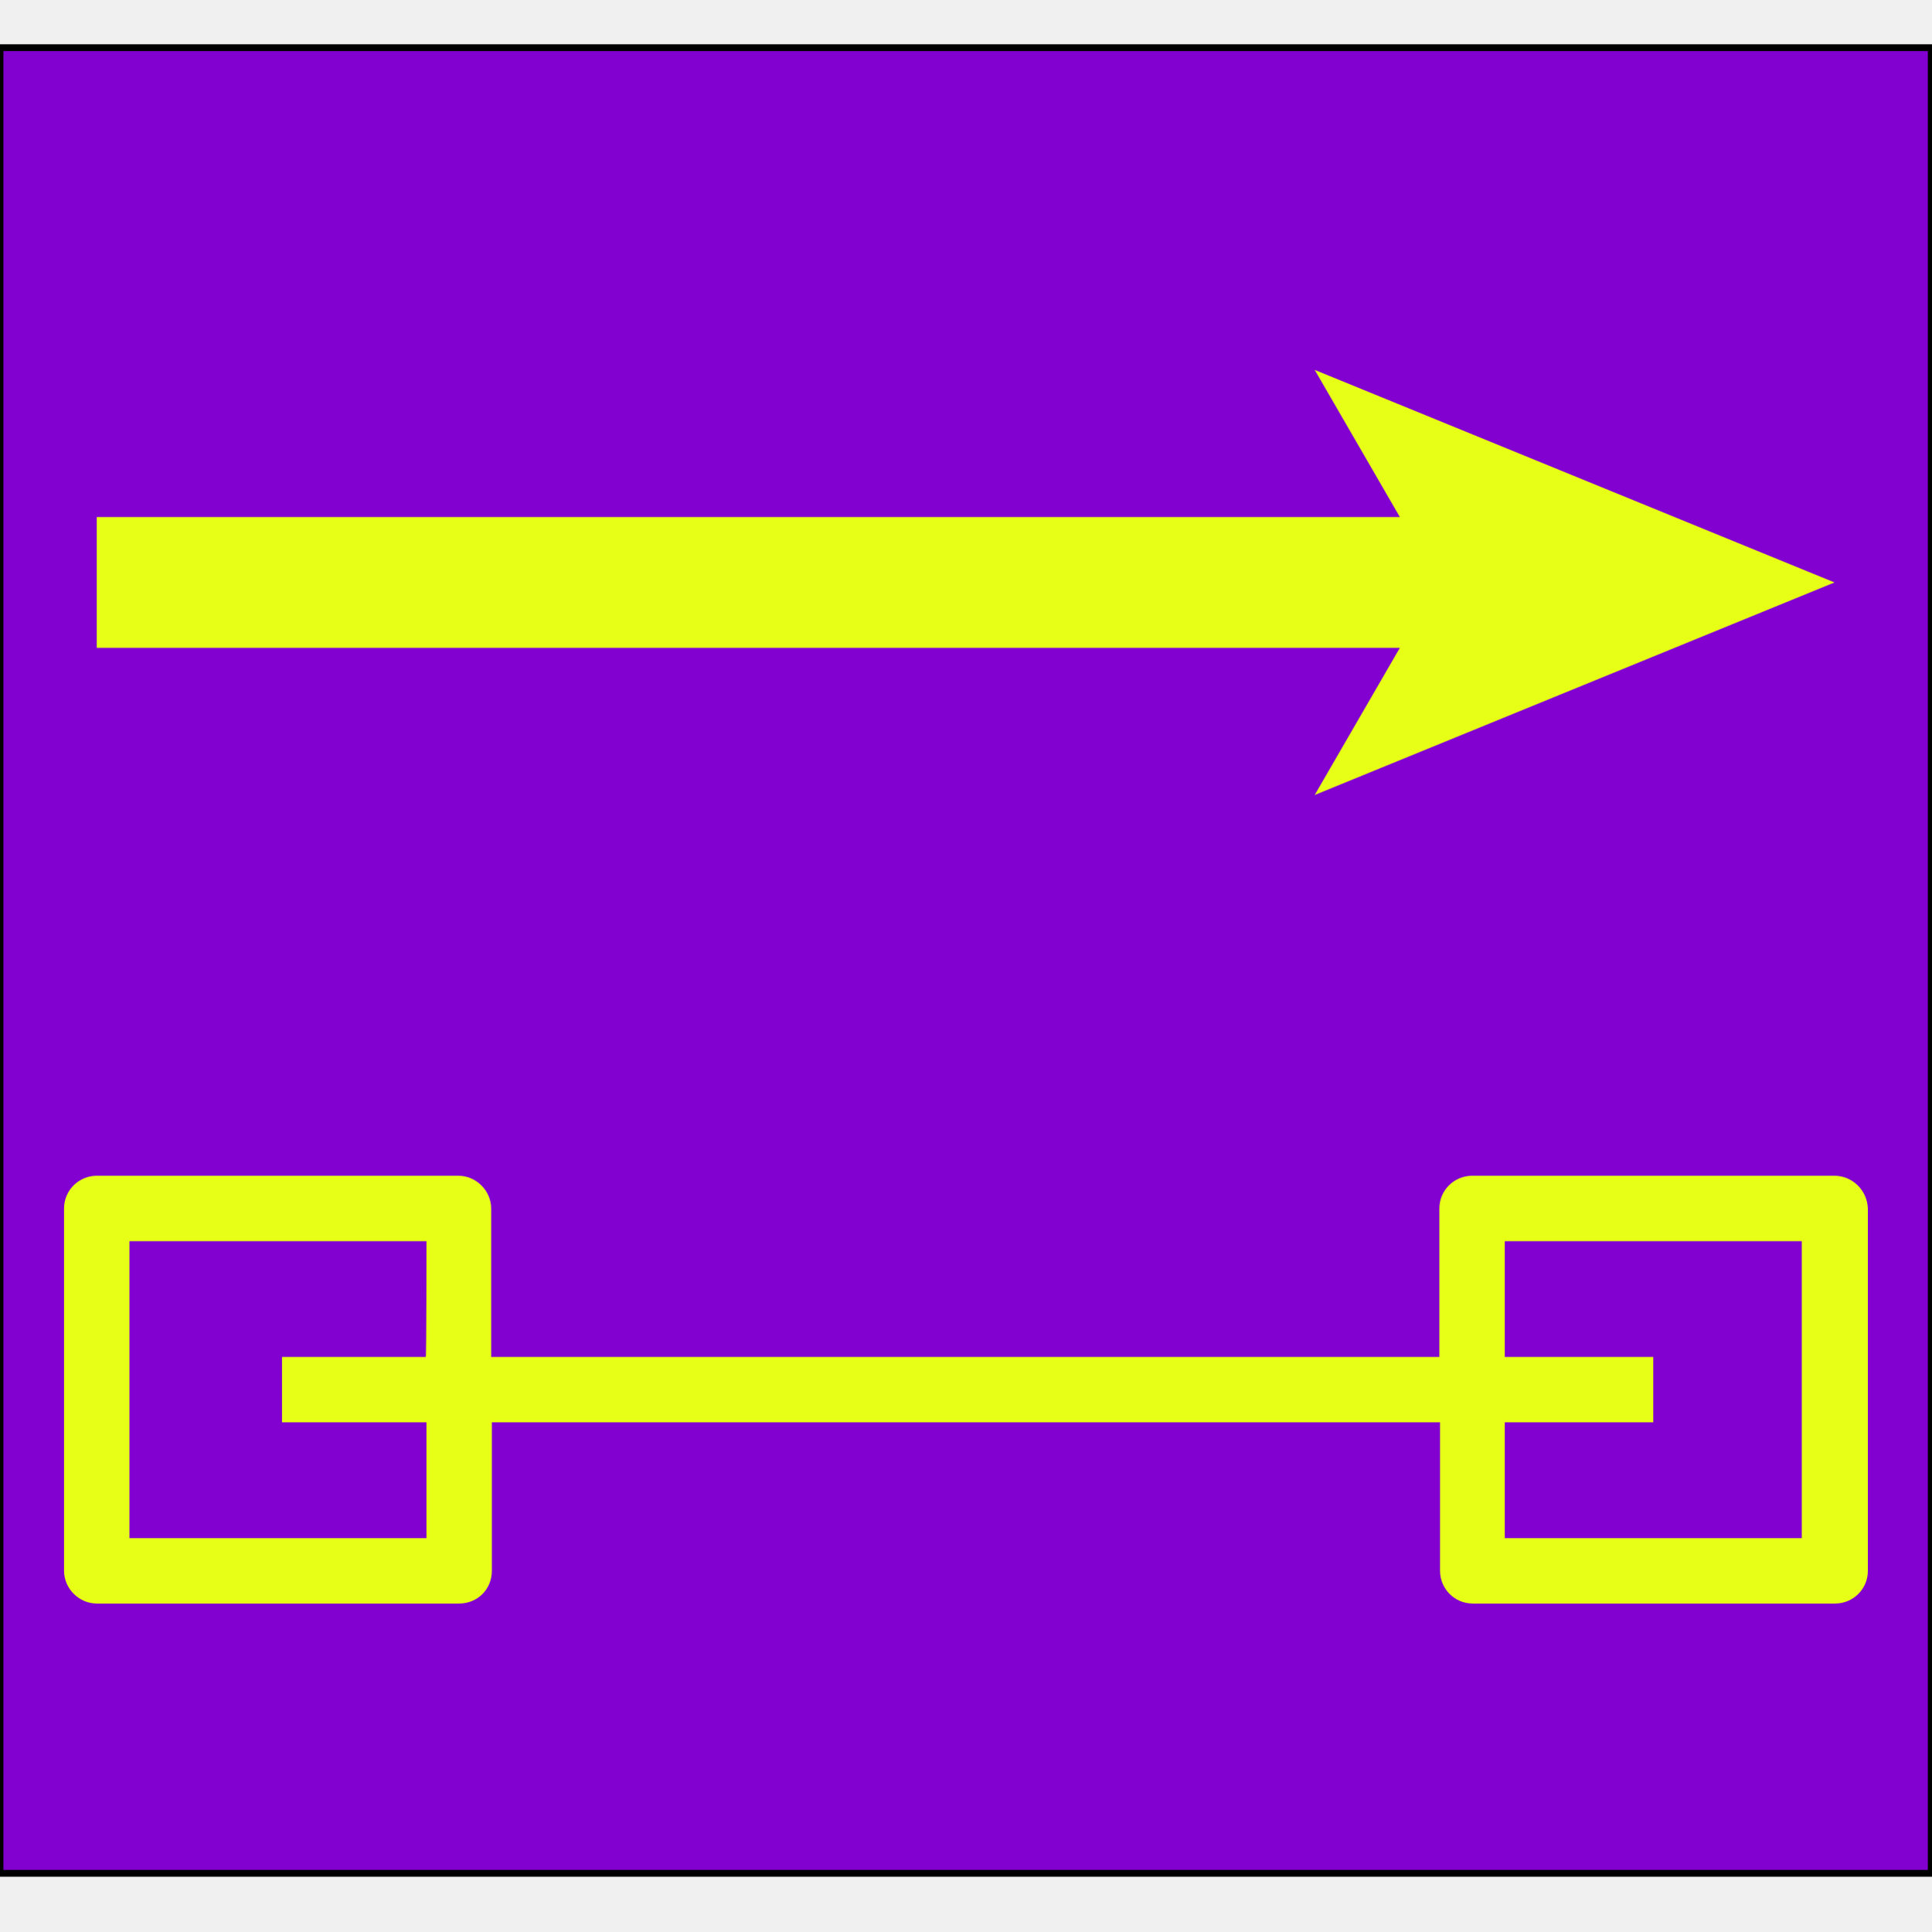
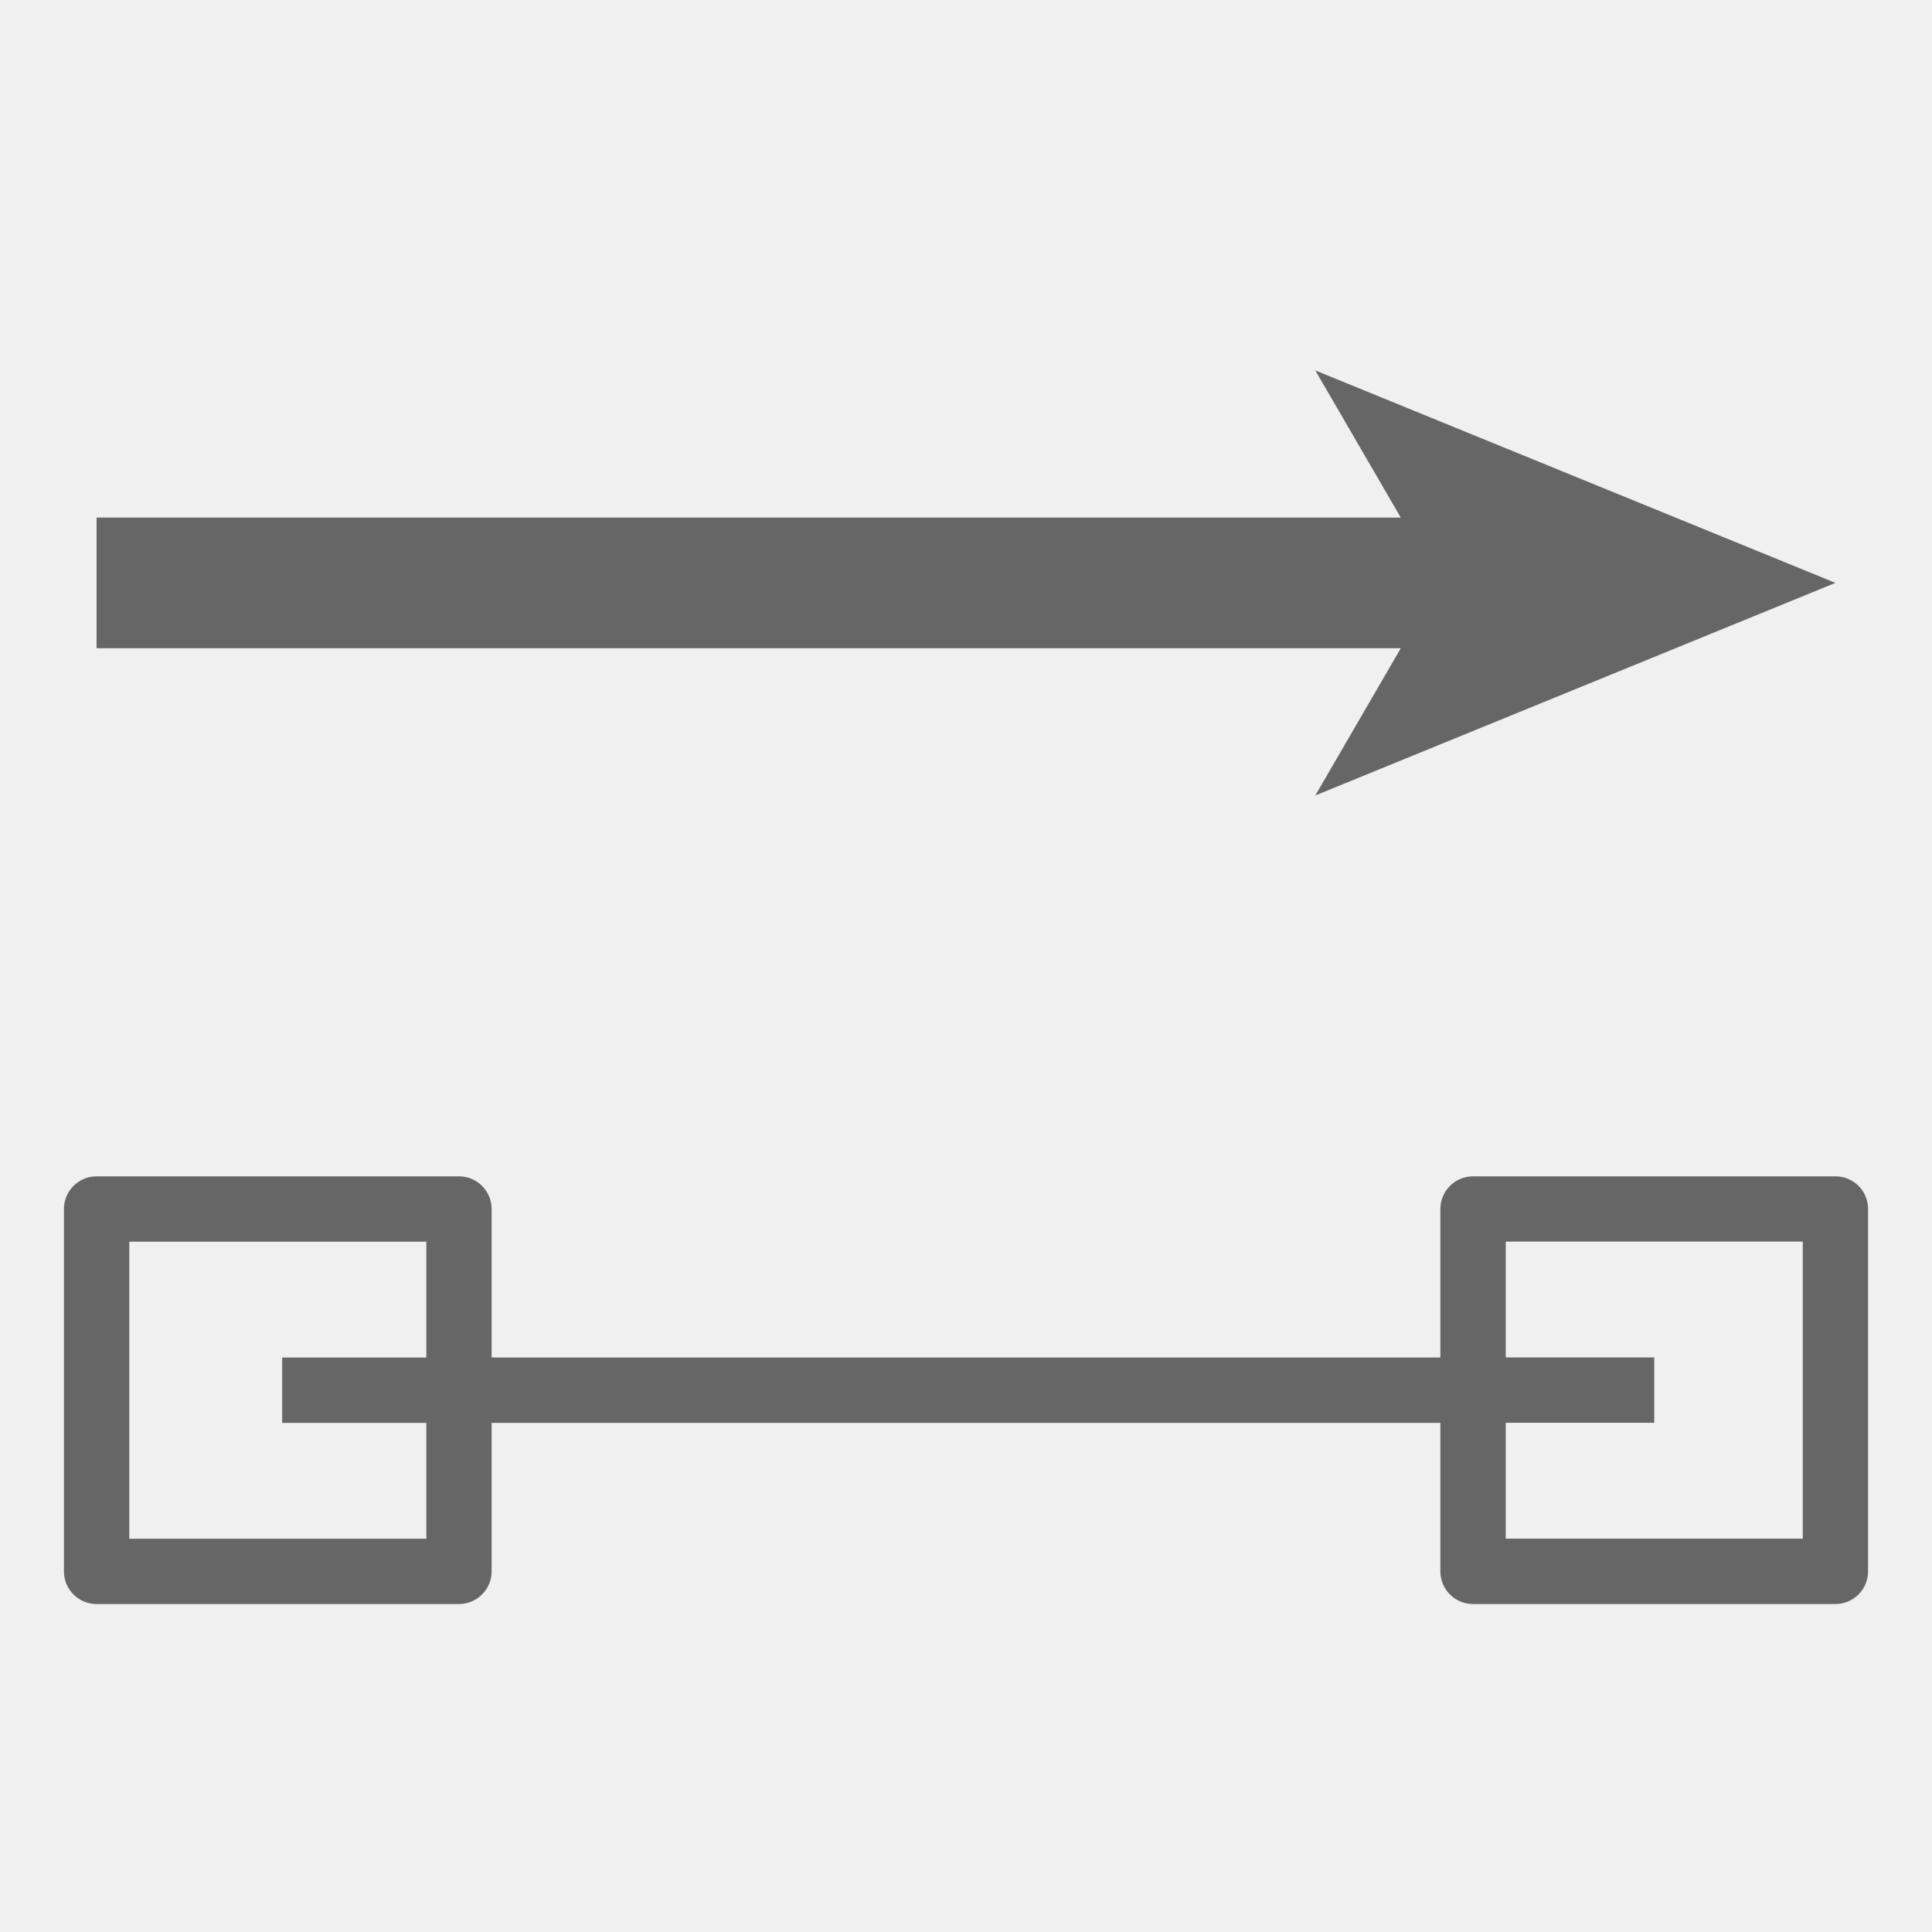
- <svg xmlns="http://www.w3.org/2000/svg" version="1.1" id="レイヤー_1" x="0px" y="0px" viewBox="0 0 283.5 283.5" style="enable-background:new 0 0 283.5 283.5;" xml:space="preserve">
+ <svg xmlns="http://www.w3.org/2000/svg" version="1.1" x="0px" y="0px" viewBox="0 0 283.46 283.46" style="enable-background:new 0 0 283.46 283.46;" xml:space="preserve">
  <style type="text/css">
- 	.st0{fill:#8200D0;stroke:#000000;stroke-miterlimit:10;}
- 	.st1{fill:none;}
- 	.st2{fill:#E7FF17;}
+ 	.st0{fill:none;}
+ 	.st1{fill:#666666;}
+ 	.st2{fill:#E4E6E6;}
+ 	.st3{fill:#FFFFFF;}
</style>
-   <g id="レイヤー_2_00000111894541280996150830000003605698043620387745_">
+   <g id="レイヤー_2">
</g>
-   <g id="レイヤー_1_00000065777565374198432700000000008217774192883859_">
-     <rect y="7" class="st0" width="283.5" height="268" />
-     <polygon class="st1" points="19,225.8 62.5,225.8 62.5,208.8 41.4,208.8 41.4,199.2 62.5,199.2 62.5,182.2 19,182.2  " />
-     <polygon class="st1" points="220.9,199.2 242.7,199.2 242.7,208.8 220.9,208.8 220.9,225.8 264.5,225.8 264.5,182.2 220.9,182.2     " />
-     <path class="st2" d="M269.3,172.6h-53.2c-2.6,0-4.8,2.1-4.8,4.8v21.8H72.1v-21.8c0-2.6-2.2-4.8-4.8-4.8H14.2   c-2.6,0-4.8,2.1-4.8,4.8v53.2c0,2.6,2.2,4.8,4.8,4.8h53.2c2.7,0,4.8-2.1,4.8-4.8v-21.8h139.2v21.8c0,2.6,2.1,4.8,4.8,4.8h53.2   c2.6,0,4.8-2.1,4.8-4.8v-53.2C274.1,174.7,271.9,172.6,269.3,172.6z M62.5,199.2H41.4v9.6h21.2v17H19v-43.6h43.6   C62.6,182.2,62.6,199.2,62.5,199.2z M264.5,225.8h-43.6v-17h21.8v-9.6h-21.8v-17h43.6V225.8z" />
-     <polygon class="st2" points="14.2,95.1 205.5,95.1 193,116.7 269.3,85.5 193,54.3 205.5,75.9 14.2,75.9  " />
+   <g id="レイヤー_1">
+     <polygon class="st0" points="18.97,225.75 62.55,225.75 62.55,208.76 41.4,208.76 41.4,199.17 62.55,199.17 62.55,182.17    18.97,182.17  " />
+     <polygon class="st0" points="220.92,199.17 242.71,199.17 242.71,208.76 220.92,208.76 220.92,225.75 264.5,225.75 264.5,182.17    220.92,182.17  " />
+     <path class="st1" d="M269.29,172.59h-53.17c-2.65,0-4.79,2.15-4.79,4.79v21.79H72.13v-21.79c0-2.65-2.15-4.79-4.79-4.79H14.17   c-2.65,0-4.79,2.15-4.79,4.79v53.17c0,2.65,2.15,4.79,4.79,4.79h53.17c2.65,0,4.79-2.15,4.79-4.79v-21.79h139.2v21.79   c0,2.65,2.15,4.79,4.79,4.79h53.17c2.65,0,4.79-2.15,4.79-4.79v-53.17C274.09,174.73,271.94,172.59,269.29,172.59z M62.55,199.17   H41.4v9.59h21.15v17H18.97v-43.58h43.58V199.17z M264.5,225.75h-43.58v-17h21.79v-9.59h-21.79v-17h43.58V225.75z" />
+     <polygon class="st1" points="14.17,95.11 205.52,95.11 192.98,116.71 269.29,85.52 192.98,54.35 205.52,75.94 14.17,75.94  " />
  </g>
</svg>
